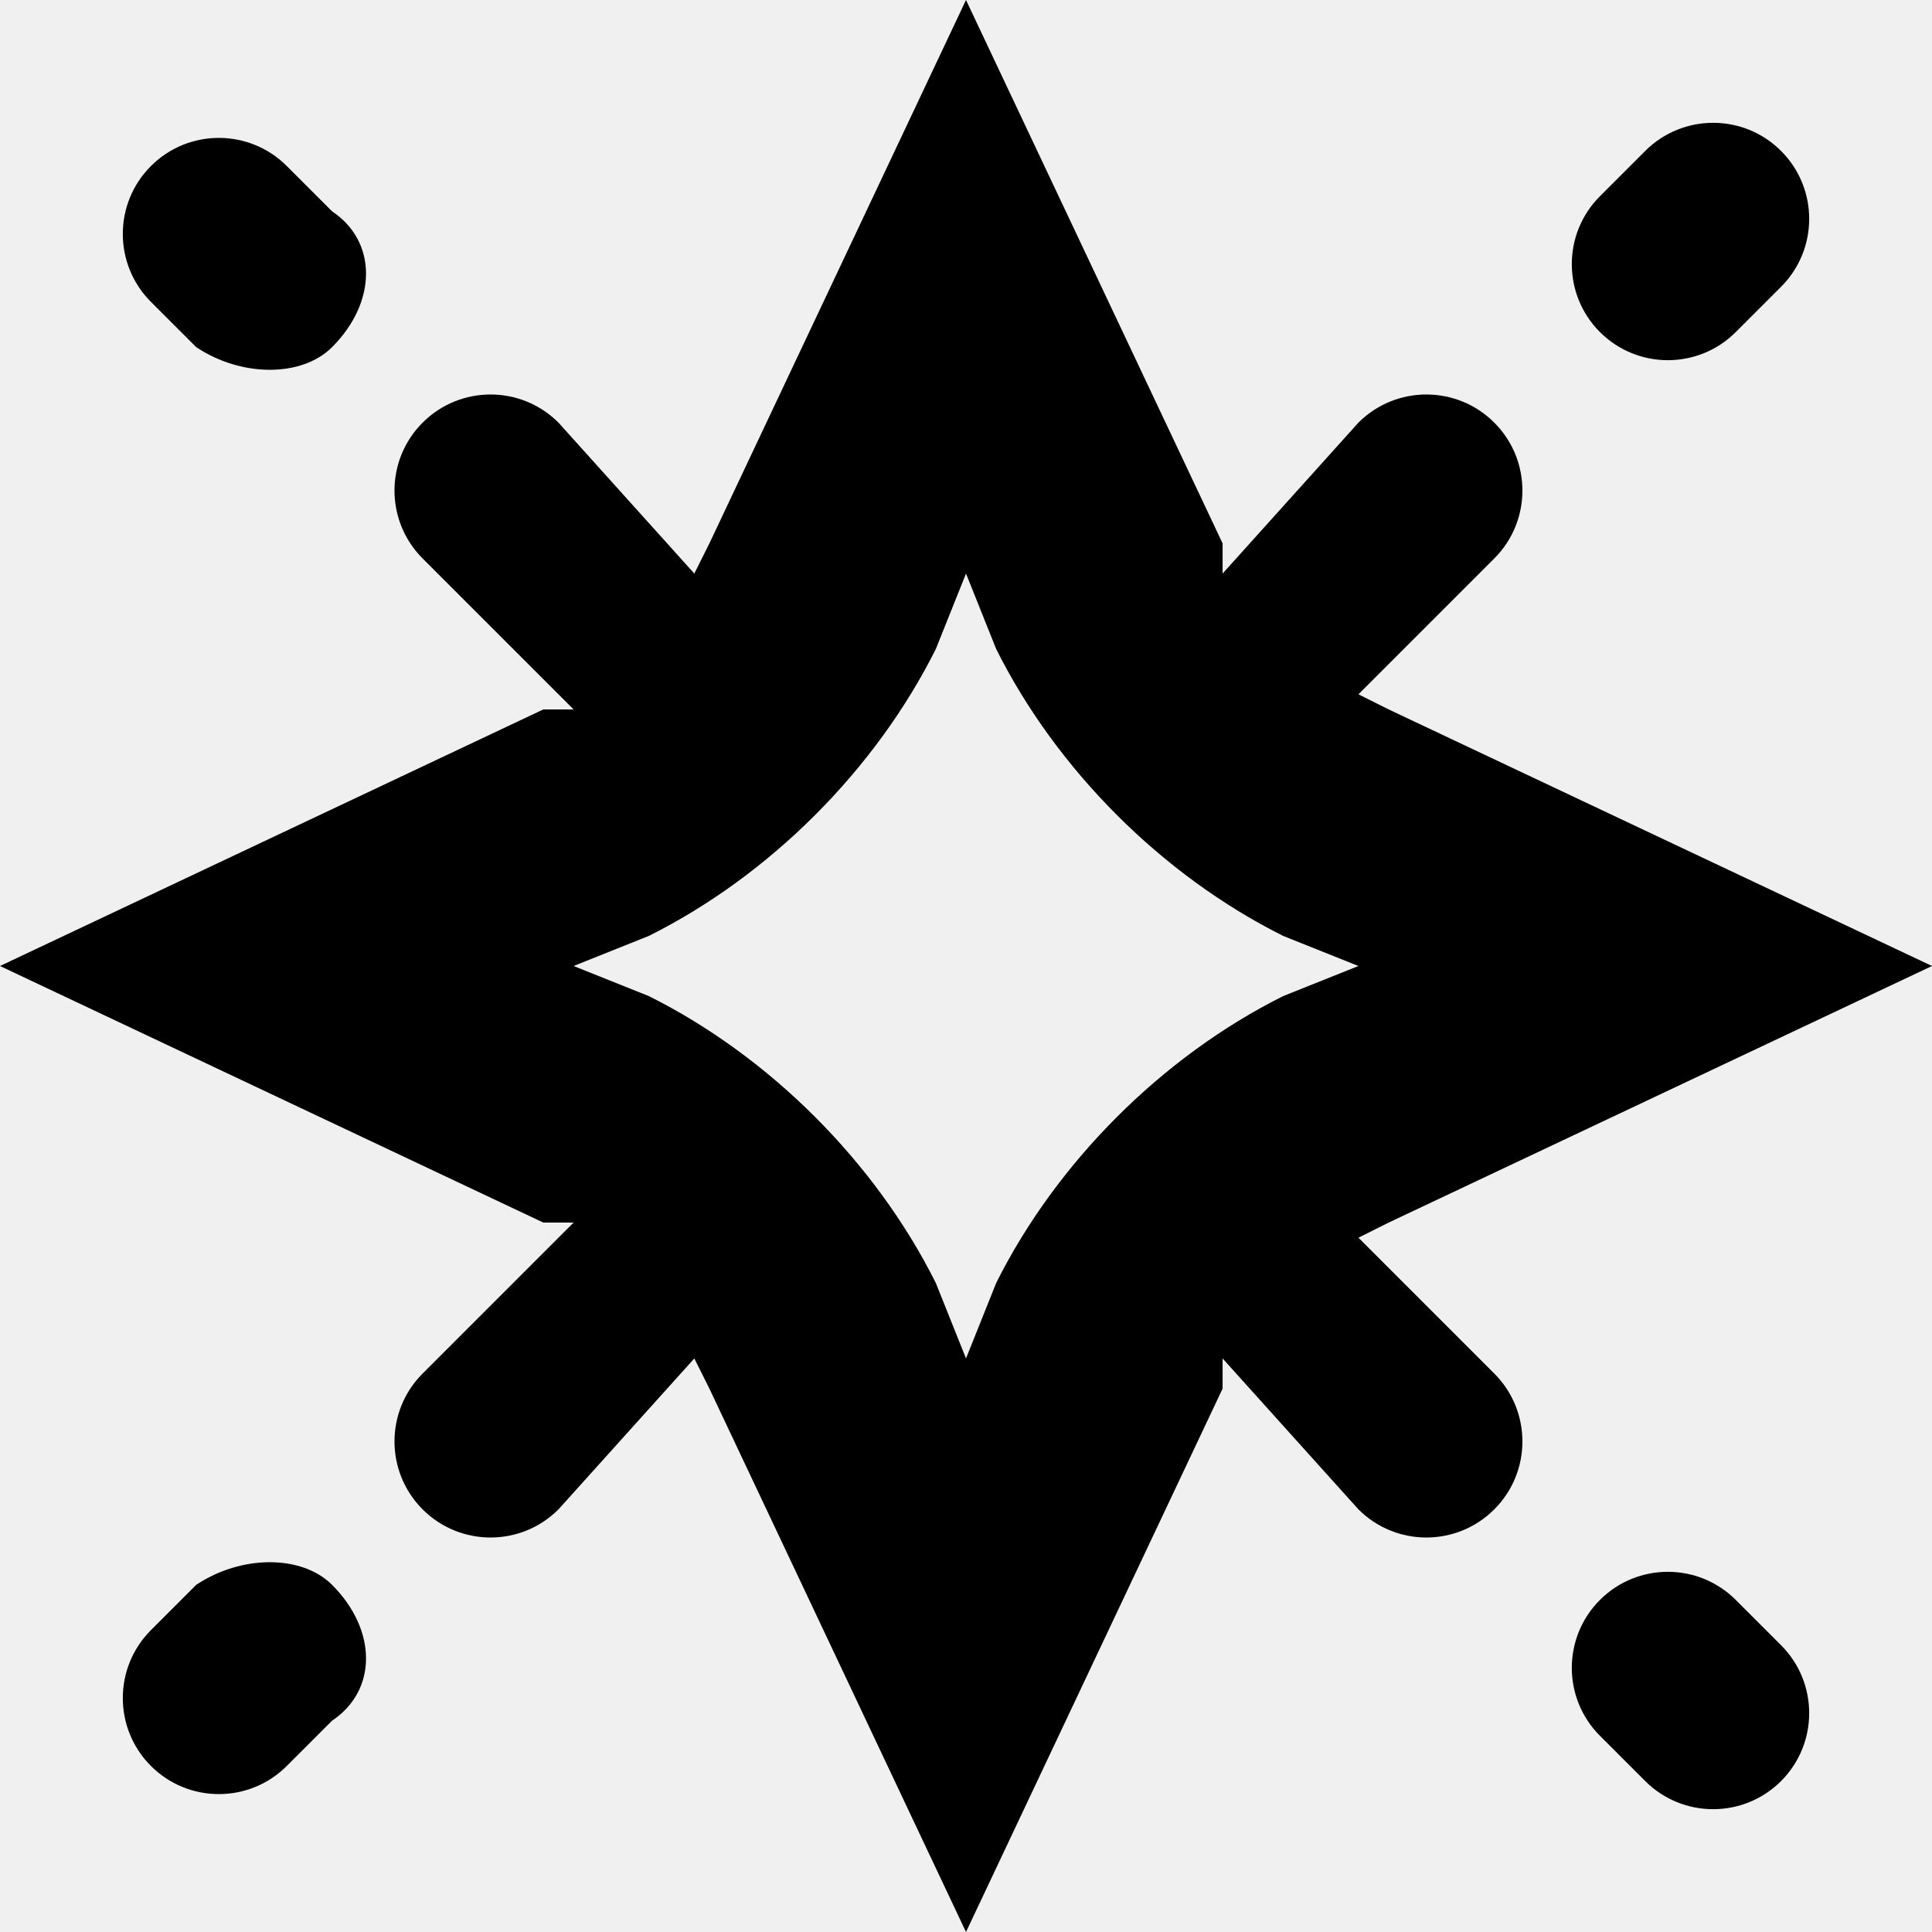
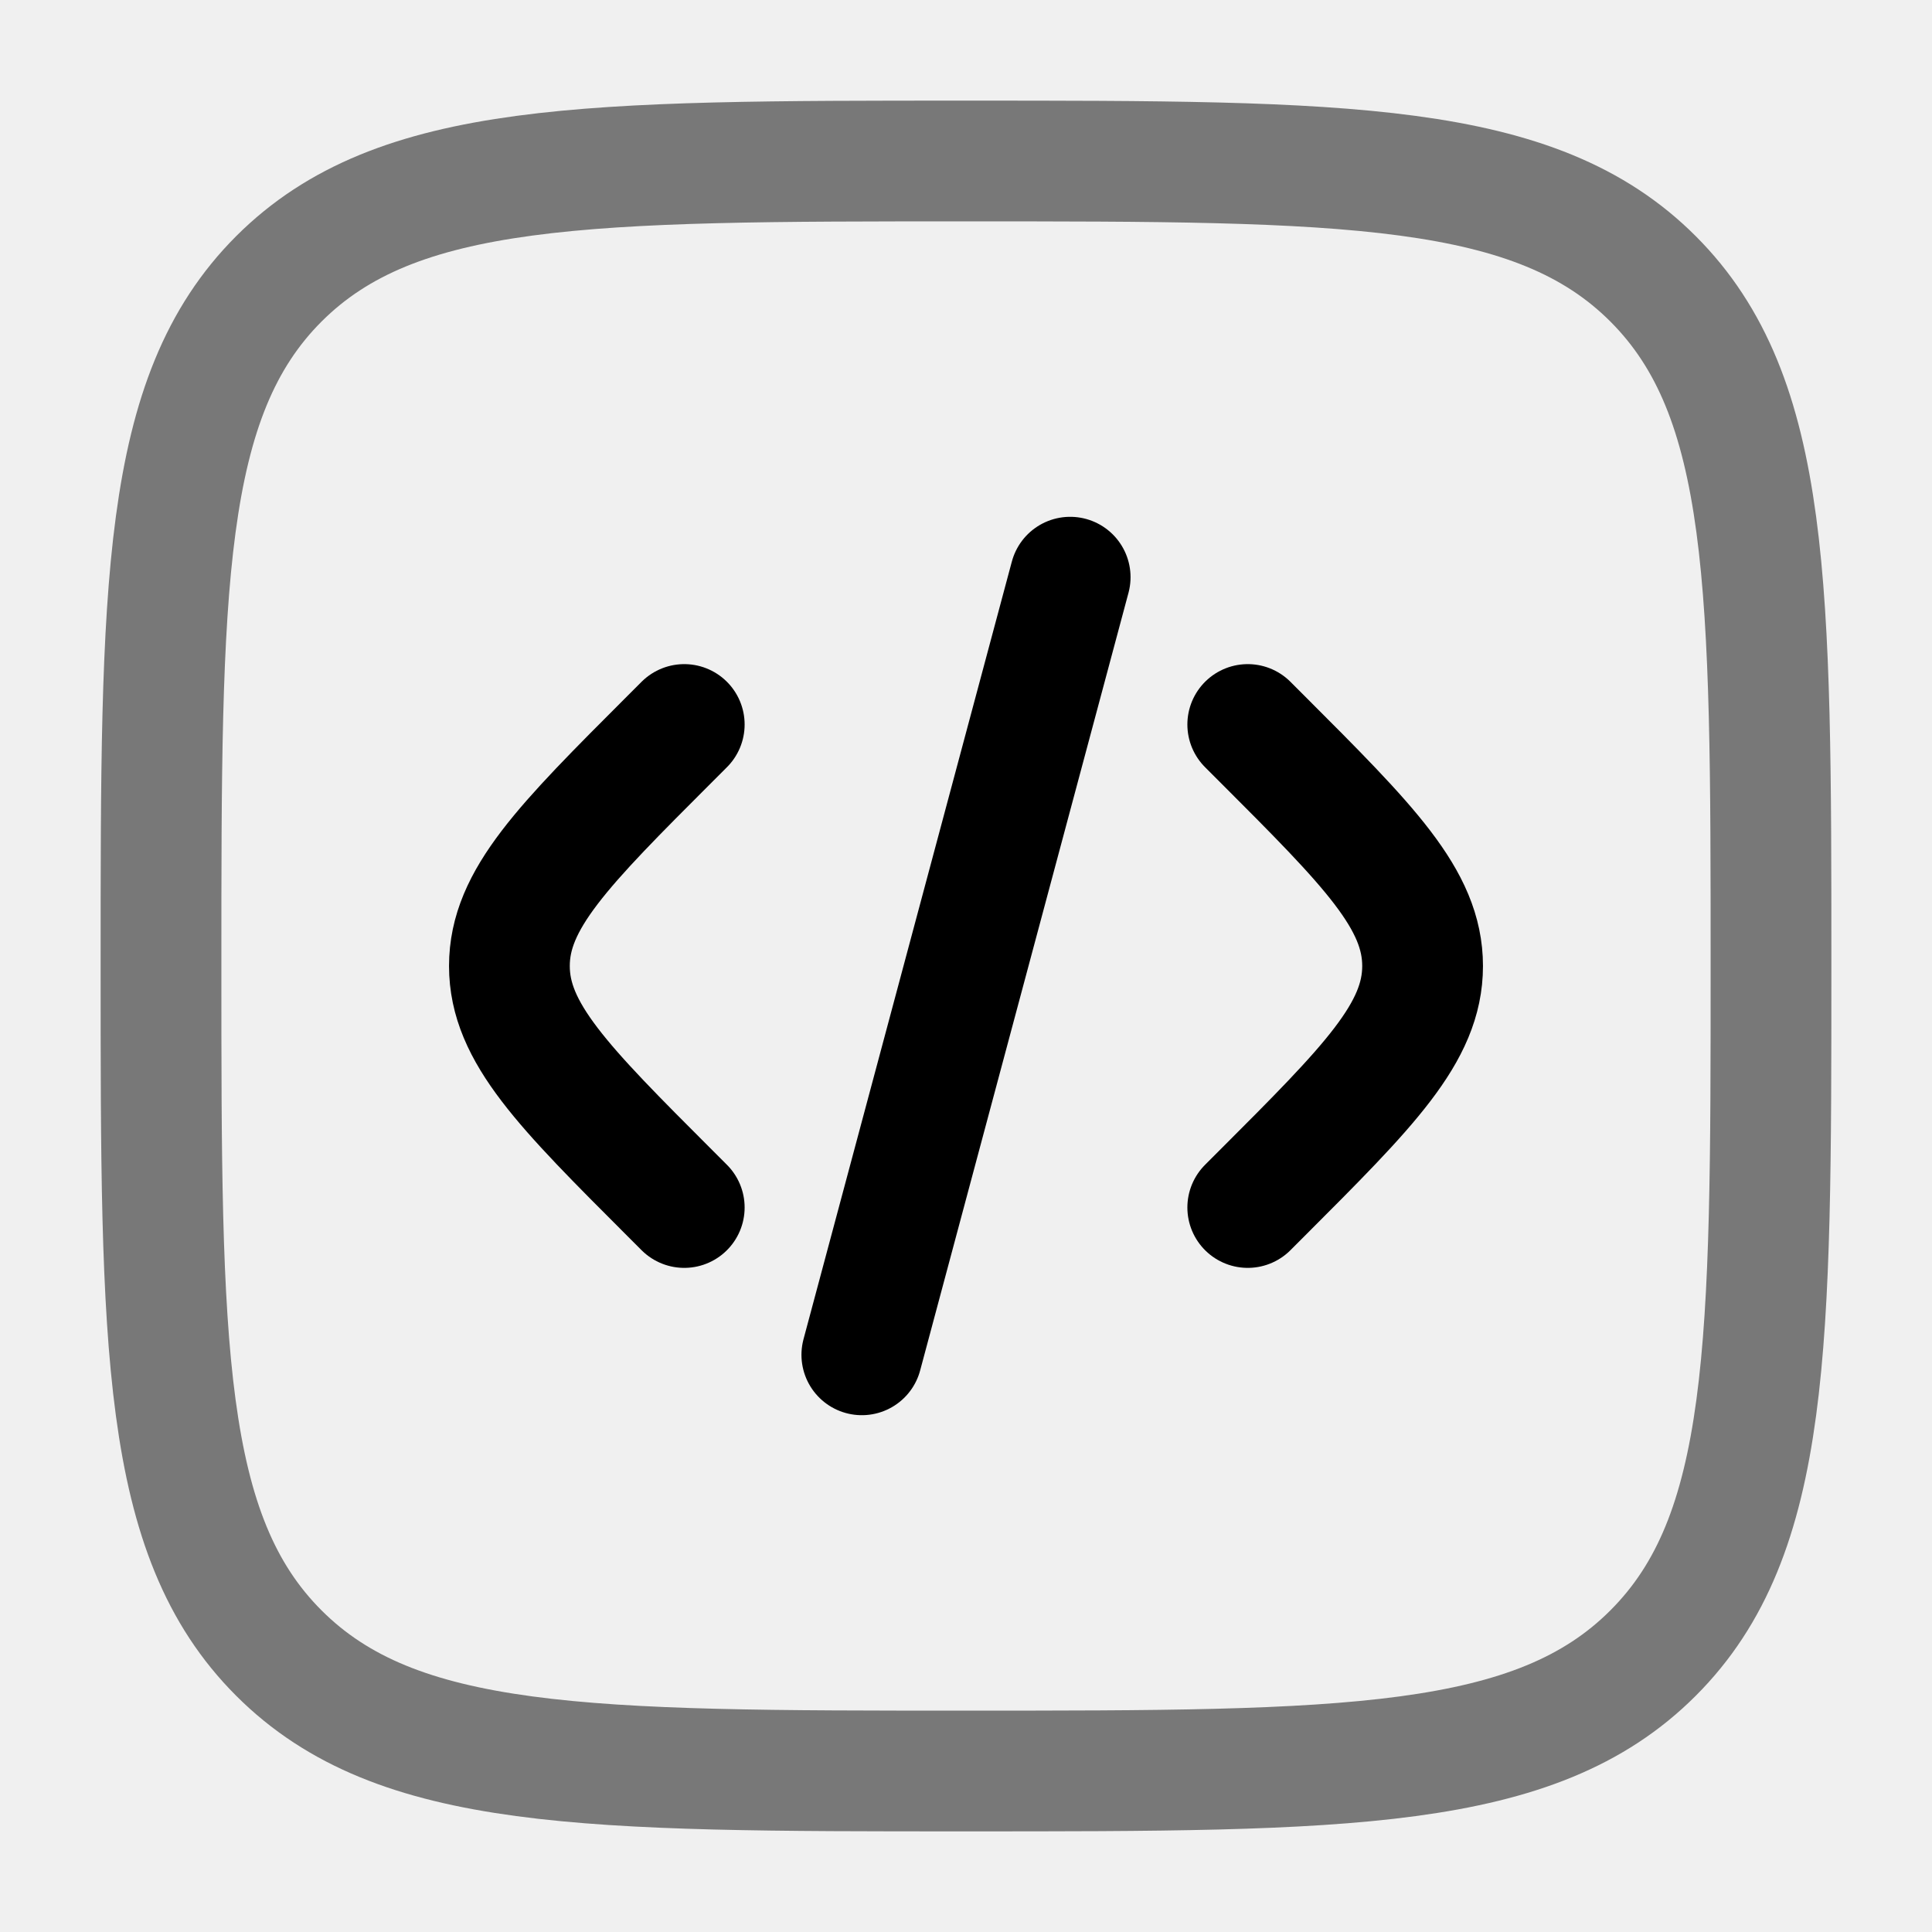
- <svg xmlns="http://www.w3.org/2000/svg" viewBox="0 0 128 128">
-   <path fill-rule="evenodd" d="M81 36 64 0 47 36l-1 2-9-10a6 6 0 0 0-9 9l10 10h-2L0 64l36 17h2L28 91a6 6 0 1 0 9 9l9-10 1 2 17 36 17-36v-2l9 10a6 6 0 1 0 9-9l-9-9 2-1 36-17-36-17-2-1 9-9a6 6 0 1 0-9-9l-9 10v-2Zm-17 2-2 5c-4 8-11 15-19 19l-5 2 5 2c8 4 15 11 19 19l2 5 2-5c4-8 11-15 19-19l5-2-5-2c-8-4-15-11-19-19l-2-5Z" clip-rule="evenodd" />
-   <path d="M118 19a6 6 0 0 0-9-9l-3 3a6 6 0 1 0 9 9l3-3Zm-96 4c-2 2-6 2-9 0l-3-3a6 6 0 1 1 9-9l3 3c3 2 3 6 0 9Zm0 82c-2-2-6-2-9 0l-3 3a6 6 0 1 0 9 9l3-3c3-2 3-6 0-9Zm96 4a6 6 0 0 1-9 9l-3-3a6 6 0 1 1 9-9l3 3Z" />
-   <style>path{fill:#000}@media (prefers-color-scheme:dark){path{fill:#fff}}</style>
+ <svg xmlns="http://www.w3.org/2000/svg" width="24" height="24" viewBox="0 0 24 24">
+   <g fill="none" stroke-width="1.5">
+     <path stroke-linecap="round" d="m15.5 9l.172.172c1.333 1.333 2 2 2 2.828s-.667 1.495-2 2.828L15.5 15m-2.206-7.83L12 12l-1.294 4.83M8.5 9l-.172.172c-1.333 1.333-2 2-2 2.828s.667 1.495 2 2.828L8.5 15" />
+     <path d="M2 12c0-4.714 0-7.071 1.464-8.536C4.93 2 7.286 2 12 2s7.071 0 8.535 1.464C22 4.93 22 7.286 22 12s0 7.071-1.465 8.535C19.072 22 16.714 22 12 22s-7.071 0-8.536-1.465C2 19.072 2 16.714 2 12Z" opacity="0.5" />
+   </g>
+   <style>path{stroke:#000}@media (prefers-color-scheme:dark){path{stroke:#fff}}</style>
</svg>
